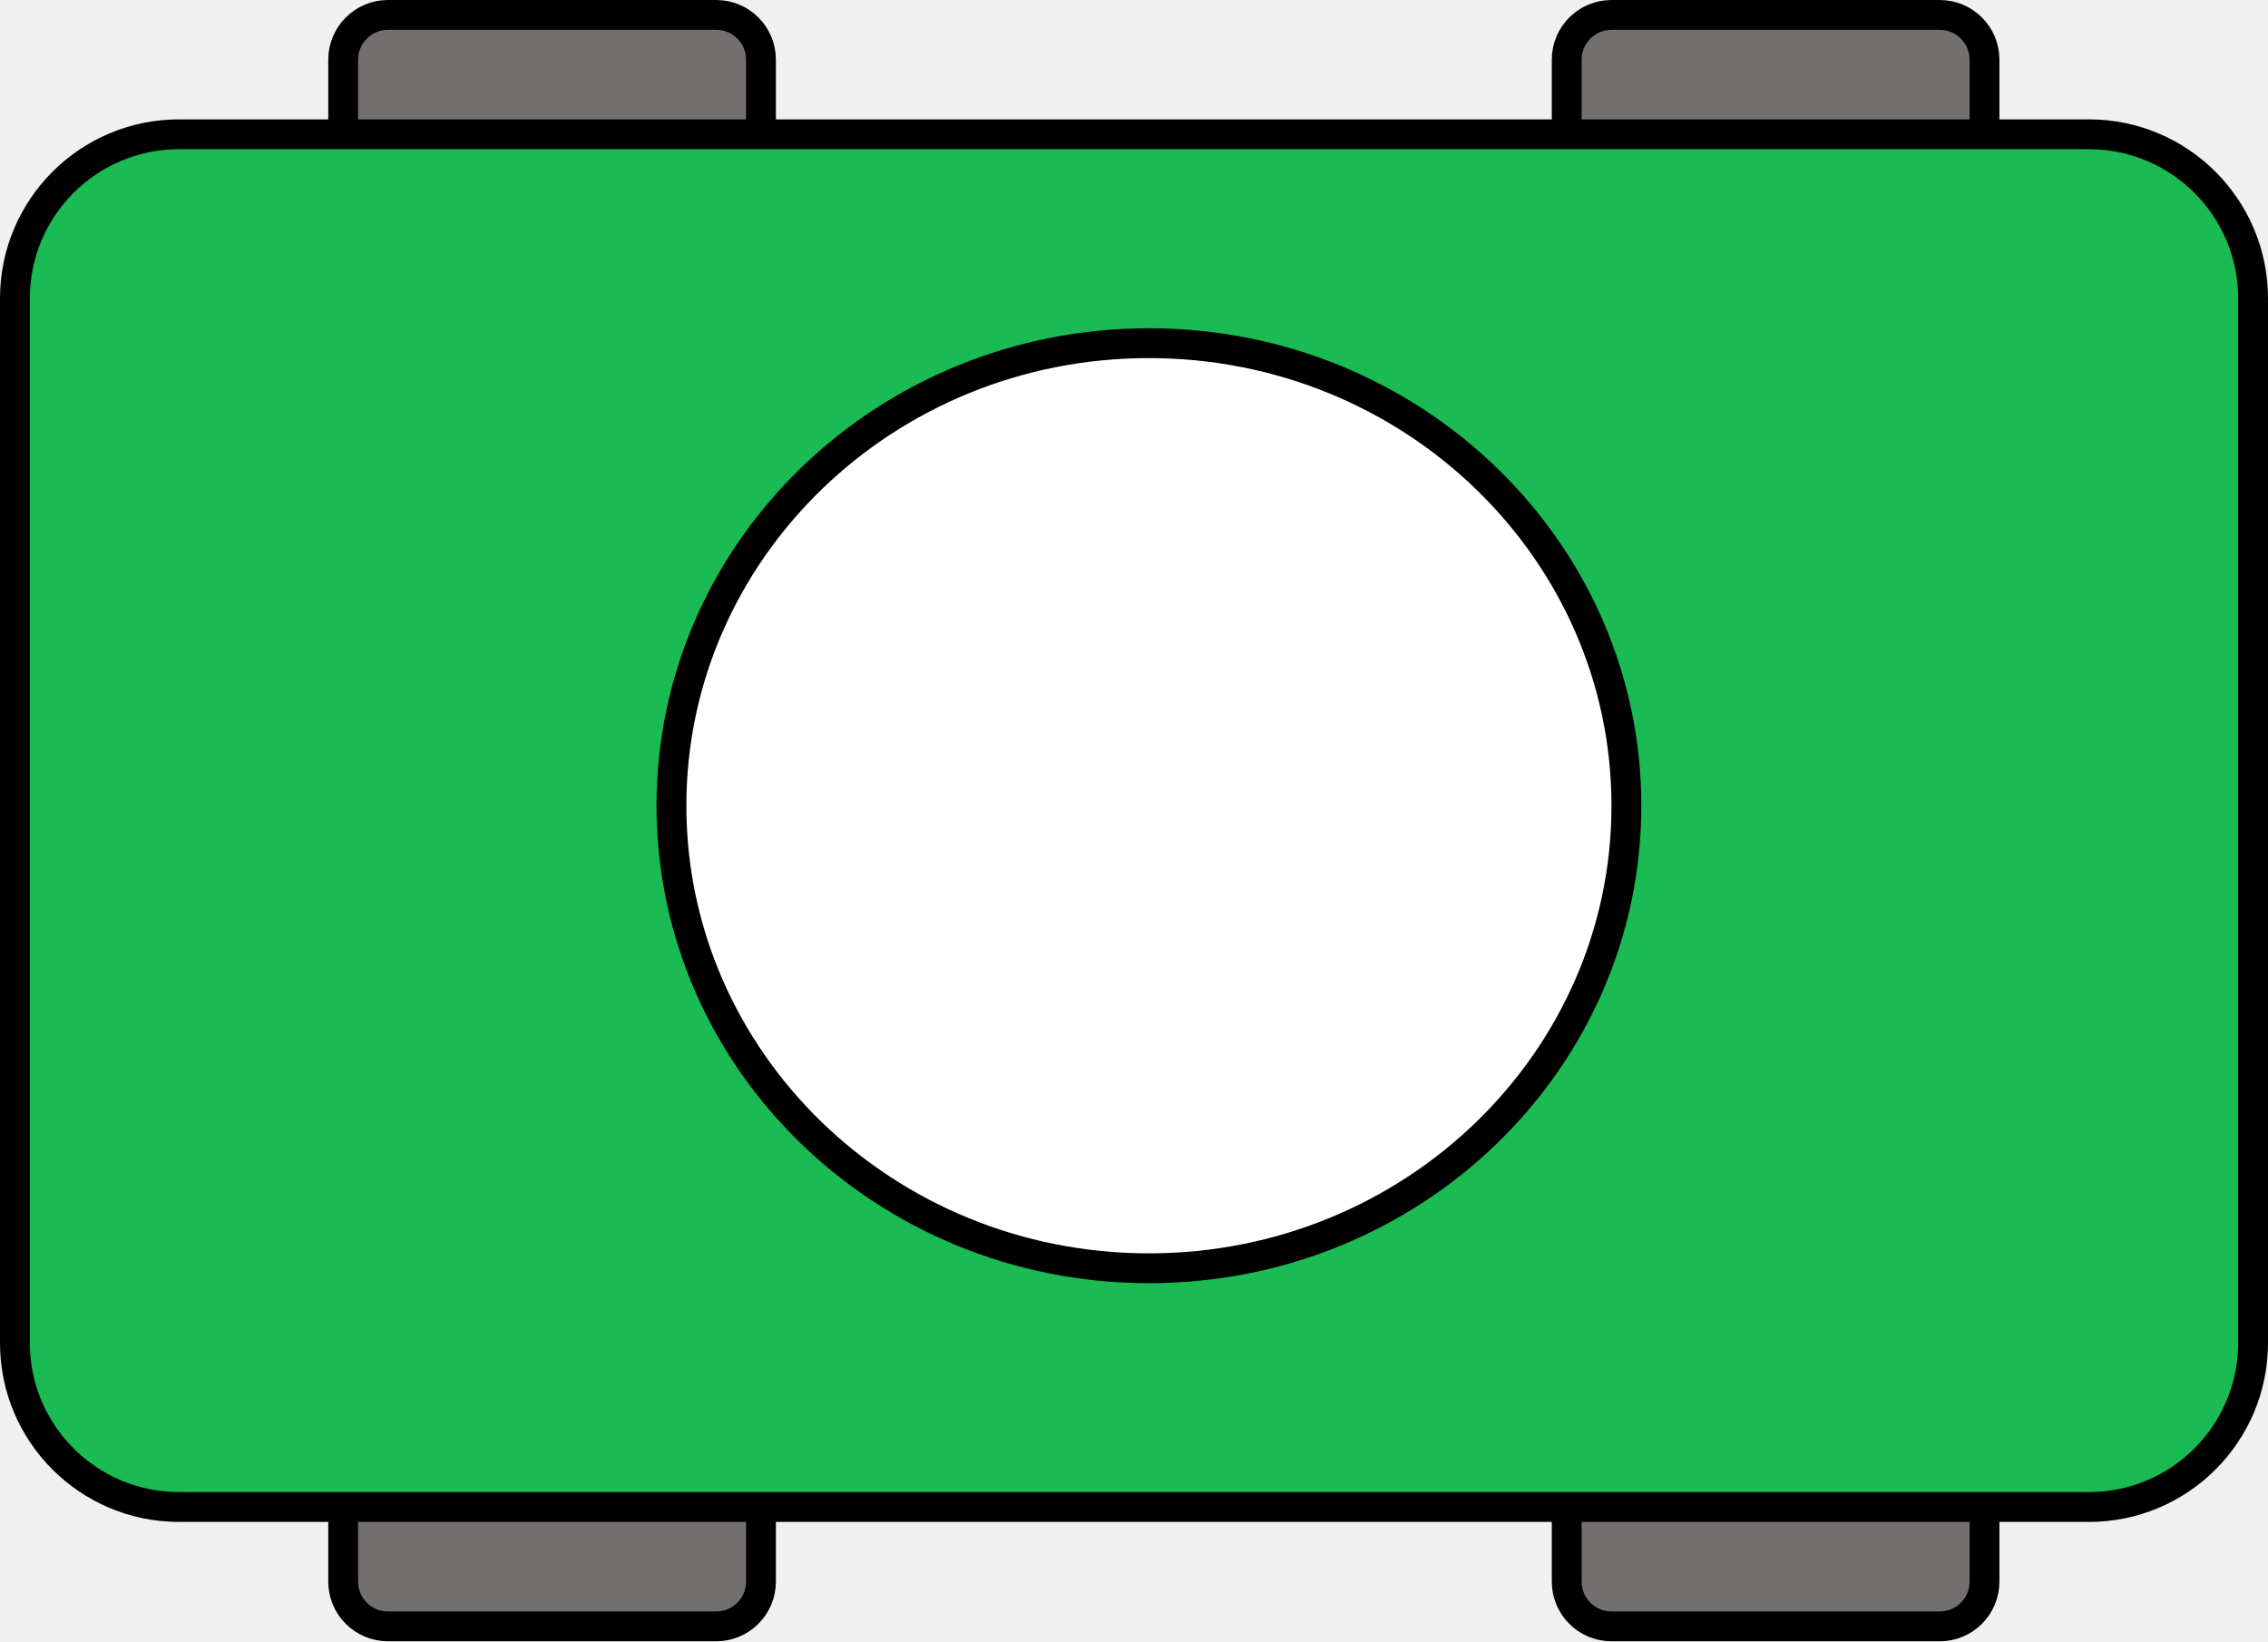
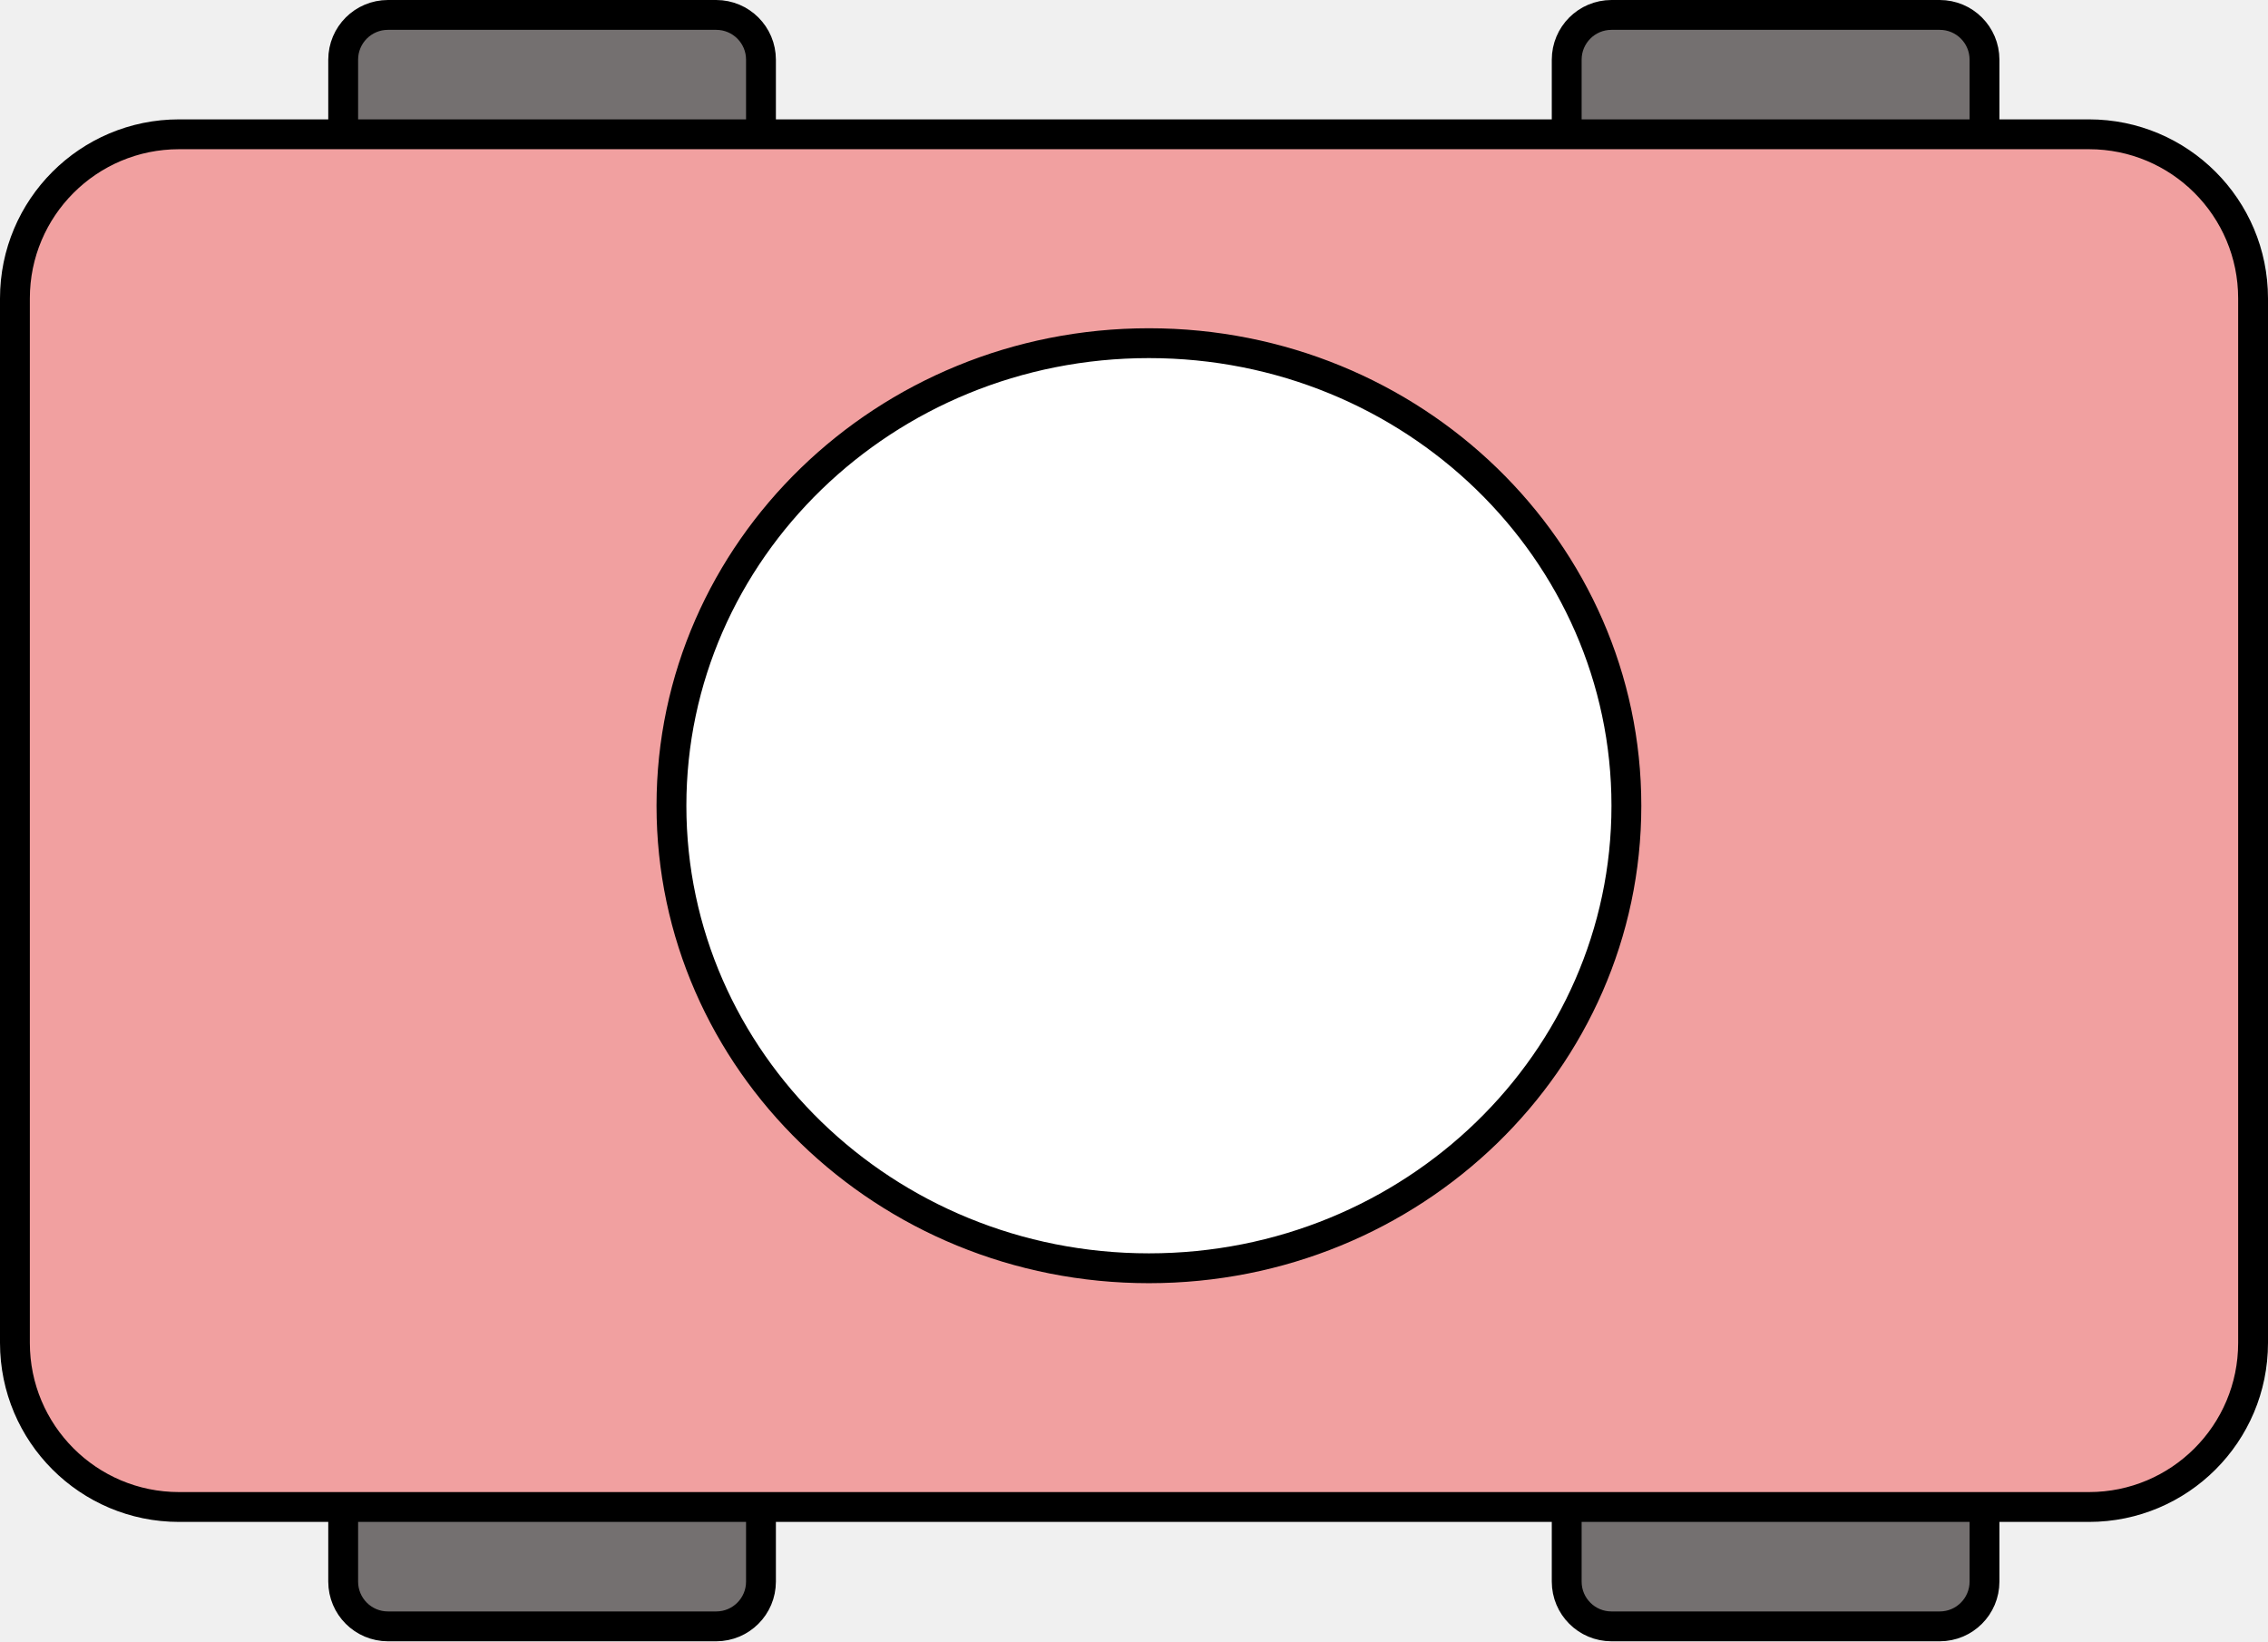
<svg xmlns="http://www.w3.org/2000/svg" width="76" height="55" viewBox="0 0 76 55" fill="none">
  <rect x="11.5" y="0.5" width="14" height="7" rx="1.5" fill="#747070" stroke="black" />
  <rect x="11.5" y="47.5" width="14" height="7" rx="1.5" fill="#747070" stroke="black" />
  <rect x="52.5" y="47.5" width="14" height="7" rx="1.5" fill="#747070" stroke="black" />
  <rect x="52.5" y="0.5" width="14" height="7" rx="1.5" fill="#747070" stroke="black" />
-   <path d="M6 4.5H70C73.038 4.5 75.5 6.962 75.5 10V45C75.5 48.038 73.038 50.5 70 50.5H6C2.962 50.5 0.5 48.038 0.5 45V10C0.5 6.962 2.962 4.5 6 4.5Z" fill="#19bb52" stroke="black" />
+   <path d="M6 4.5H70C73.038 4.5 75.5 6.962 75.5 10V45C75.5 48.038 73.038 50.5 70 50.5H6C2.962 50.5 0.5 48.038 0.5 45V10C0.5 6.962 2.962 4.5 6 4.5Z" fill="#f1a0a0" stroke="black" />
  <path d="M54.5 27C54.5 35.546 47.351 42.5 38.5 42.5C29.649 42.5 22.5 35.546 22.5 27C22.5 18.454 29.649 11.5 38.5 11.5C47.351 11.5 54.5 18.454 54.5 27Z" fill="white" stroke="black" />
</svg>
